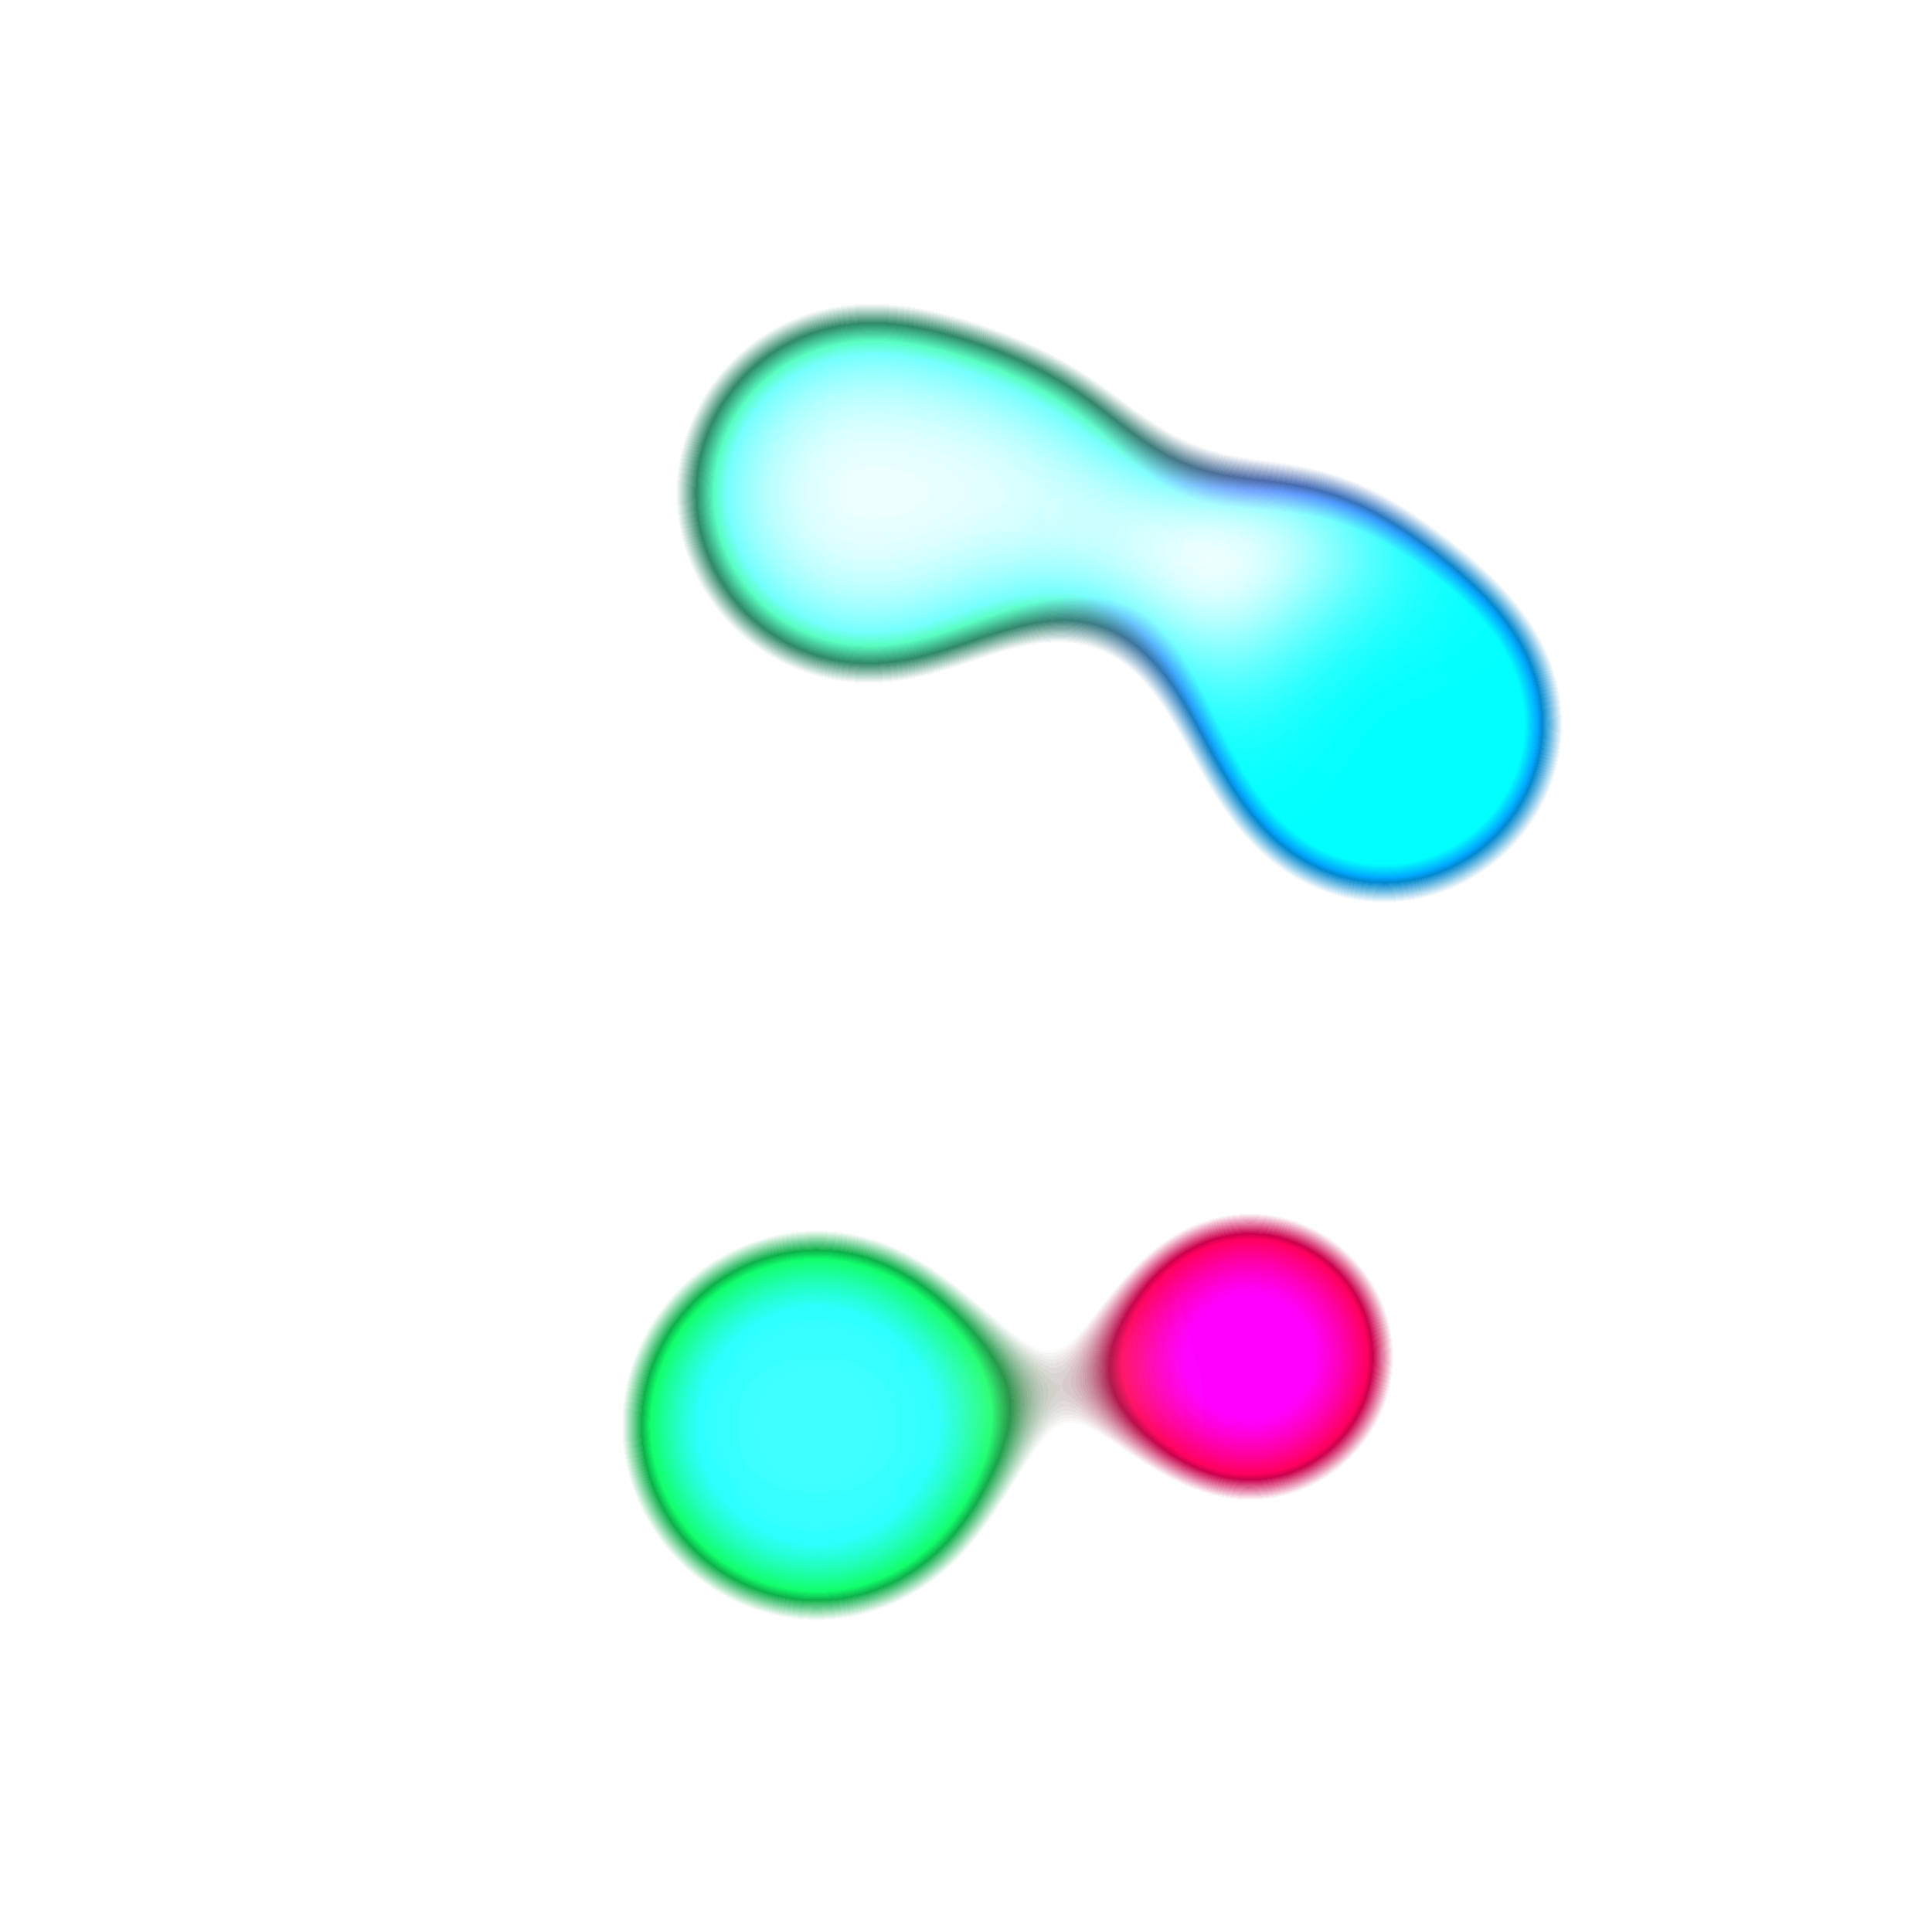
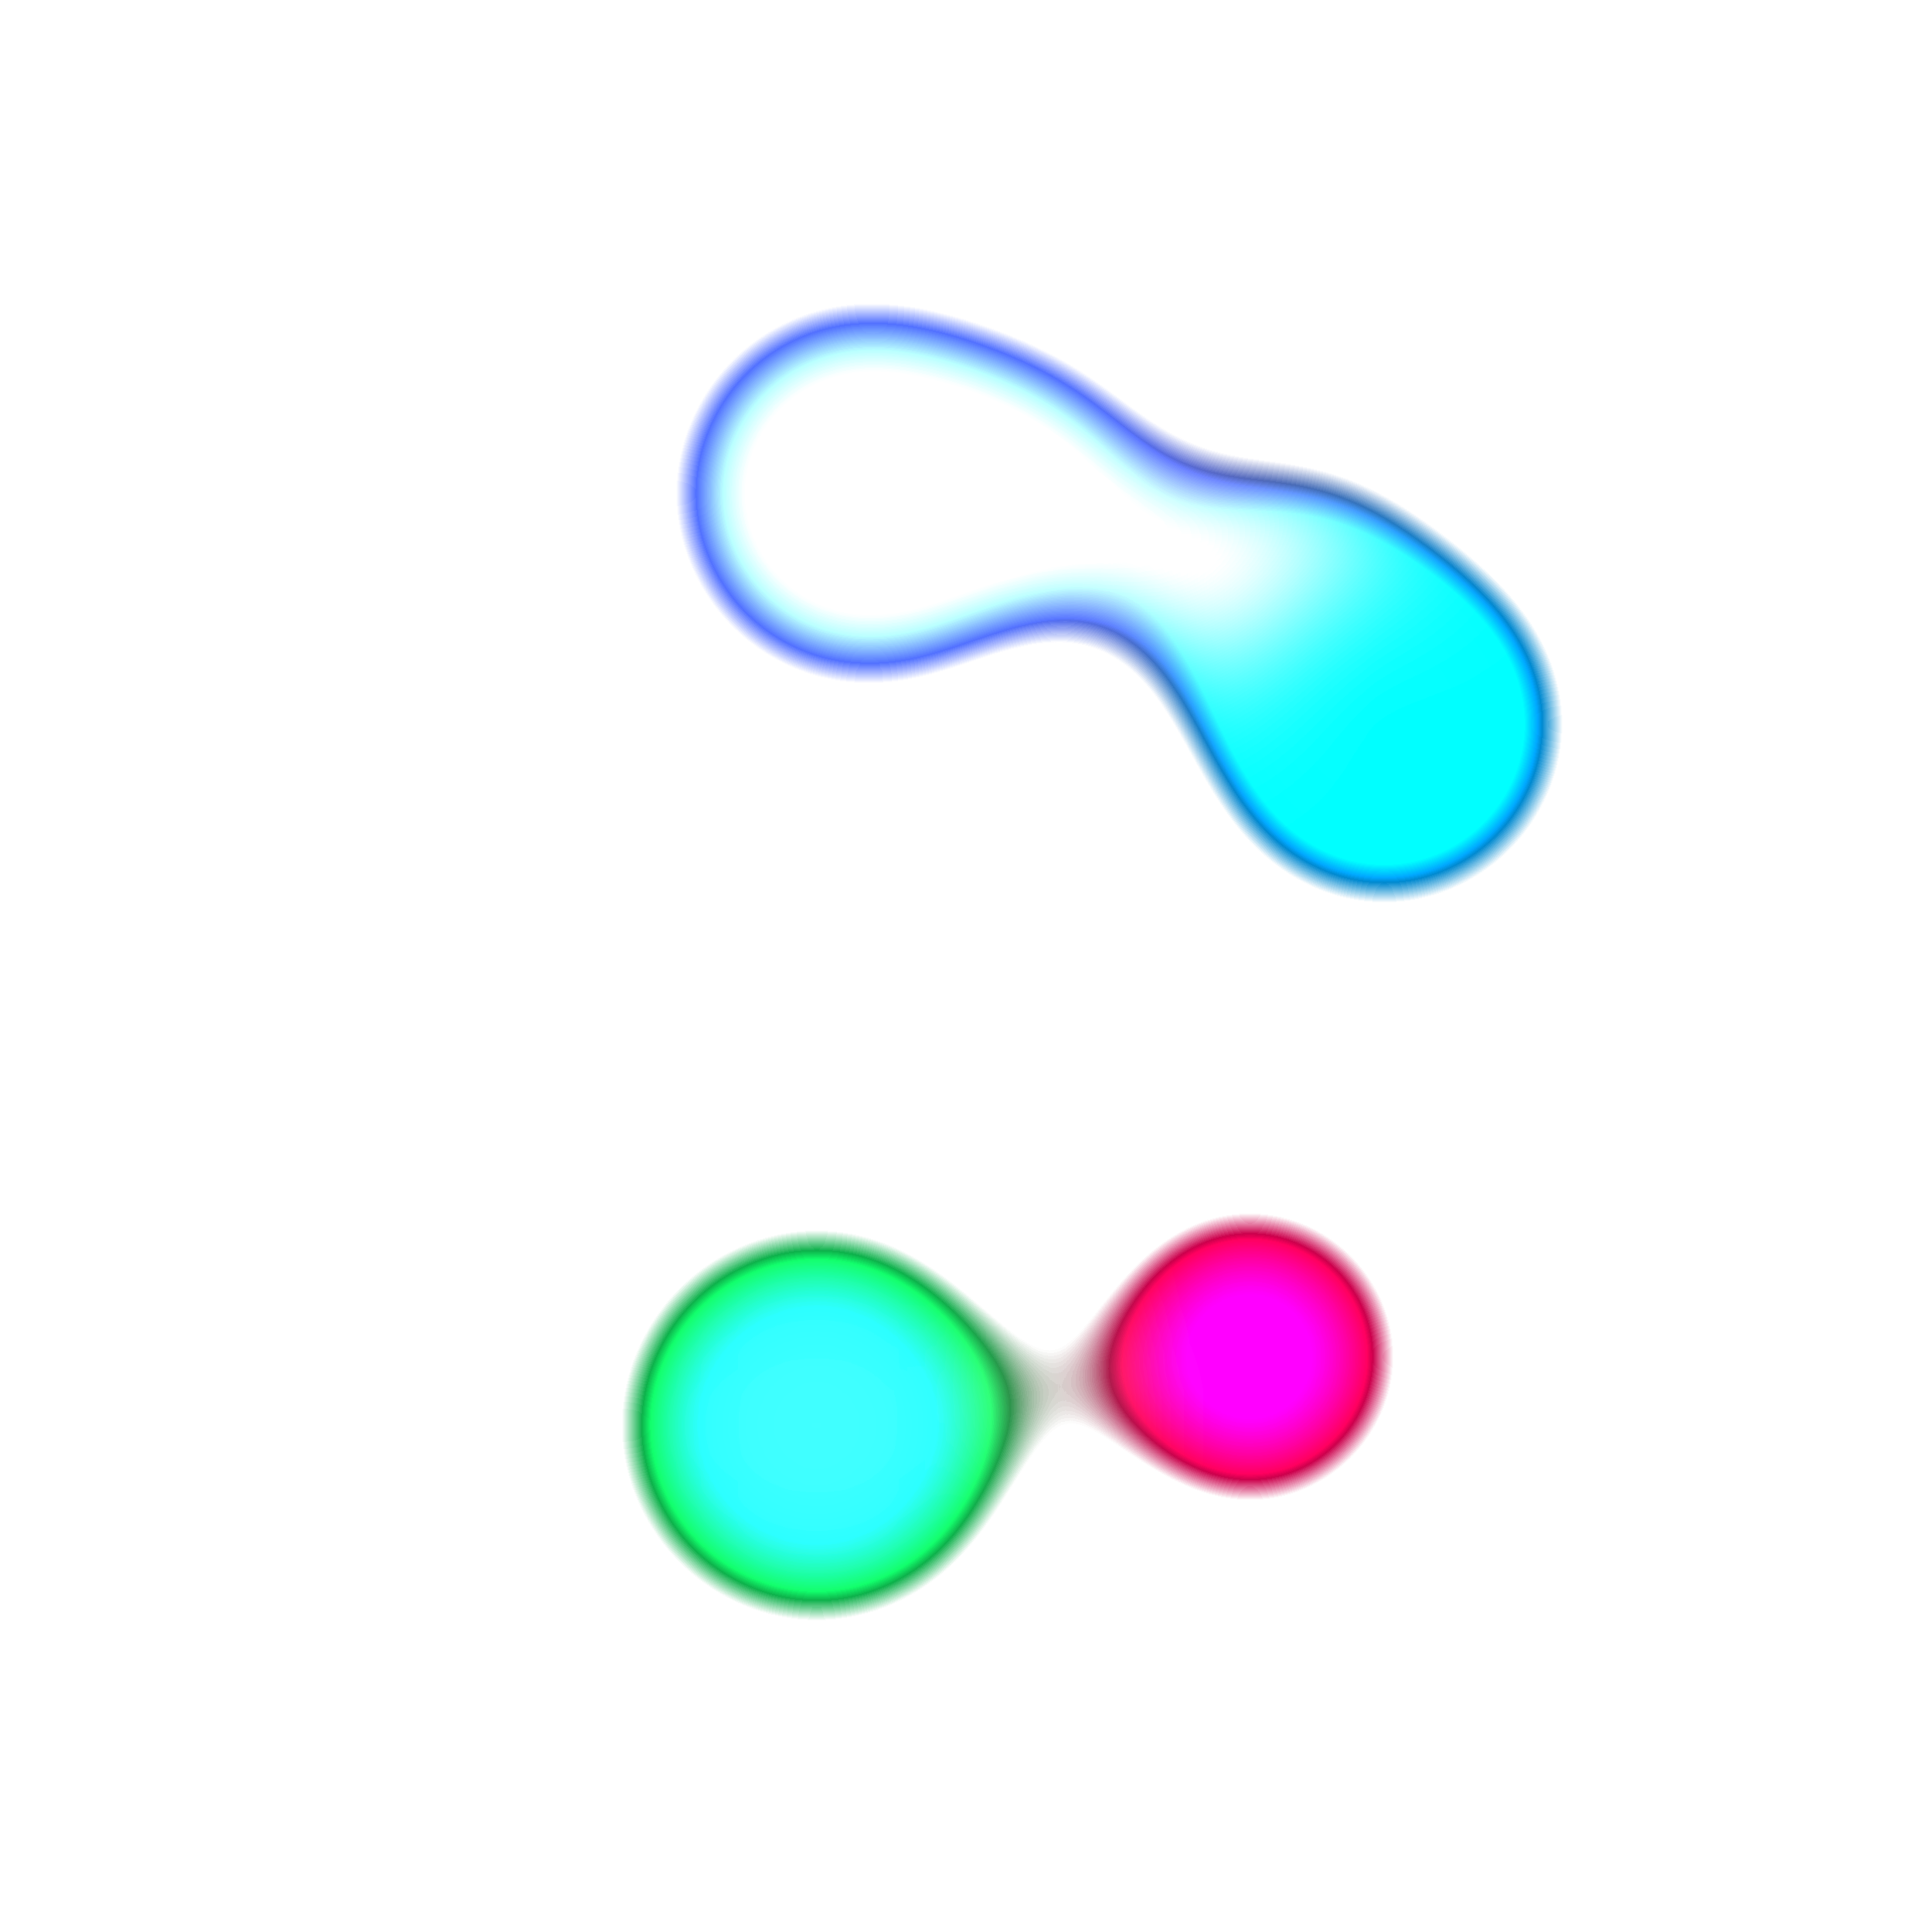
<svg xmlns="http://www.w3.org/2000/svg" class="lds-gooeyring" width="80px" height="80px" viewBox="0 0 100 100" preserveAspectRatio="xMidYMid" style="animation-play-state: running; animation-delay: 1s; background: none;">
  <defs style="animation-play-state: running; animation-delay: 1s;">
    <filter id="gooey" x="-100%" y="-100%" width="300%" height="300%" color-interpolation-filters="sRGB" style="animation-play-state: running; animation-delay: 1s;">
      <feGaussianBlur in="SourceGraphic" stdDeviation="4" style="animation-play-state: running; animation-delay: 1s;" />
      <feComponentTransfer result="cutoff" style="animation-play-state: running; animation-delay: 1s;">
        <feFuncA type="linear" slope="10" intercept="-5" style="animation-play-state: running; animation-delay: 1s;" />
      </feComponentTransfer>
    </filter>
  </defs>
  <g filter="url(#gooey)" style="animation-play-state: running; animation-delay: 1s;">
    <g transform="translate(50 50)" style="animation-play-state: running; animation-delay: 1s;">
      <g transform="rotate(258)" style="animation-play-state: running; animation-delay: 1s;">
-         <circle cx="25" cy="0" r="10.533" fill="#308968" style="animation-play-state: running; animation-delay: 1s;">
+         <circle cx="25" cy="0" r="10.533" fill="#5271ff" style="animation-play-state: running; animation-delay: 1s;">
          <animate attributeName="r" keyTimes="0;0.5;1" values="6;14;6" dur="4s" repeatCount="indefinite" begin="-4s" style="animation-play-state: running; animation-delay: 1s;" />
        </circle>
        <animateTransform attributeName="transform" type="rotate" keyTimes="0;1" values="0;360" dur="4s" repeatCount="indefinite" begin="1s" style="animation-play-state: running; animation-delay: 1s;" />
      </g>
    </g>
    <g transform="translate(50 50)" style="animation-play-state: running; animation-delay: 1s;">
      <g transform="rotate(276)" style="animation-play-state: running; animation-delay: 1s;">
-         <circle cx="25" cy="0" r="7.6" fill="#308968" style="animation-play-state: running; animation-delay: 1s;">
+         <circle cx="25" cy="0" r="7.6" fill="#5271ff" style="animation-play-state: running; animation-delay: 1s;">
          <animate attributeName="r" keyTimes="0;0.5;1" values="6;14;6" dur="2s" repeatCount="indefinite" begin="-3.333s" style="animation-play-state: running; animation-delay: 1s;" />
        </circle>
        <animateTransform attributeName="transform" type="rotate" keyTimes="0;1" values="0;360" dur="2s" repeatCount="indefinite" begin="-0.667s" style="animation-play-state: running; animation-delay: 1s;" />
      </g>
    </g>
    <g transform="translate(50 50)" style="animation-play-state: running; animation-delay: 1s;">
      <g transform="rotate(54)" style="animation-play-state: running; animation-delay: 1s;">
        <circle cx="25" cy="0" r="8.4" fill="#cc004c" style="animation-play-state: running; animation-delay: 1s;">
          <animate attributeName="r" keyTimes="0;0.5;1" values="6;14;6" dur="1.333s" repeatCount="indefinite" begin="-2.667s" style="animation-play-state: running; animation-delay: 1s;" />
        </circle>
        <animateTransform attributeName="transform" type="rotate" keyTimes="0;1" values="0;360" dur="1.333s" repeatCount="indefinite" begin="-1.333s" style="animation-play-state: running; animation-delay: 1s;" />
      </g>
    </g>
    <g transform="translate(50 50)" style="animation-play-state: running; animation-delay: 1s;">
      <g transform="rotate(312)" style="animation-play-state: running; animation-delay: 1s;">
        <circle cx="25" cy="0" r="8.133" fill="#6460aa" style="animation-play-state: running; animation-delay: 1s;">
          <animate attributeName="r" keyTimes="0;0.5;1" values="6;14;6" dur="1s" repeatCount="indefinite" begin="-2s" style="animation-play-state: running; animation-delay: 1s;" />
        </circle>
        <animateTransform attributeName="transform" type="rotate" keyTimes="0;1" values="0;360" dur="1s" repeatCount="indefinite" begin="-2s" style="animation-play-state: running; animation-delay: 1s;" />
      </g>
    </g>
    <g transform="translate(50 50)" style="animation-play-state: running; animation-delay: 1s;">
      <g transform="rotate(330)" style="animation-play-state: running; animation-delay: 1s;">
        <circle cx="25" cy="0" r="10" fill="#0089d0" style="animation-play-state: running; animation-delay: 1s;">
          <animate attributeName="r" keyTimes="0;0.5;1" values="6;14;6" dur="0.8s" repeatCount="indefinite" begin="-1.333s" style="animation-play-state: running; animation-delay: 1s;" />
        </circle>
        <animateTransform attributeName="transform" type="rotate" keyTimes="0;1" values="0;360" dur="0.8s" repeatCount="indefinite" begin="-2.667s" style="animation-play-state: running; animation-delay: 1s;" />
      </g>
    </g>
    <g transform="translate(50 50)" style="animation-play-state: running; animation-delay: 1s;">
      <g transform="rotate(108)" style="animation-play-state: running; animation-delay: 1s;">
        <circle cx="25" cy="0" r="10.8" fill="#0db14b" style="animation-play-state: running; animation-delay: 1s;">
          <animate attributeName="r" keyTimes="0;0.5;1" values="6;14;6" dur="0.667s" repeatCount="indefinite" begin="-0.667s" style="animation-play-state: running; animation-delay: 1s;" />
        </circle>
        <animateTransform attributeName="transform" type="rotate" keyTimes="0;1" values="0;360" dur="0.667s" repeatCount="indefinite" begin="-3.333s" style="animation-play-state: running; animation-delay: 1s;" />
      </g>
    </g>
  </g>
</svg>
